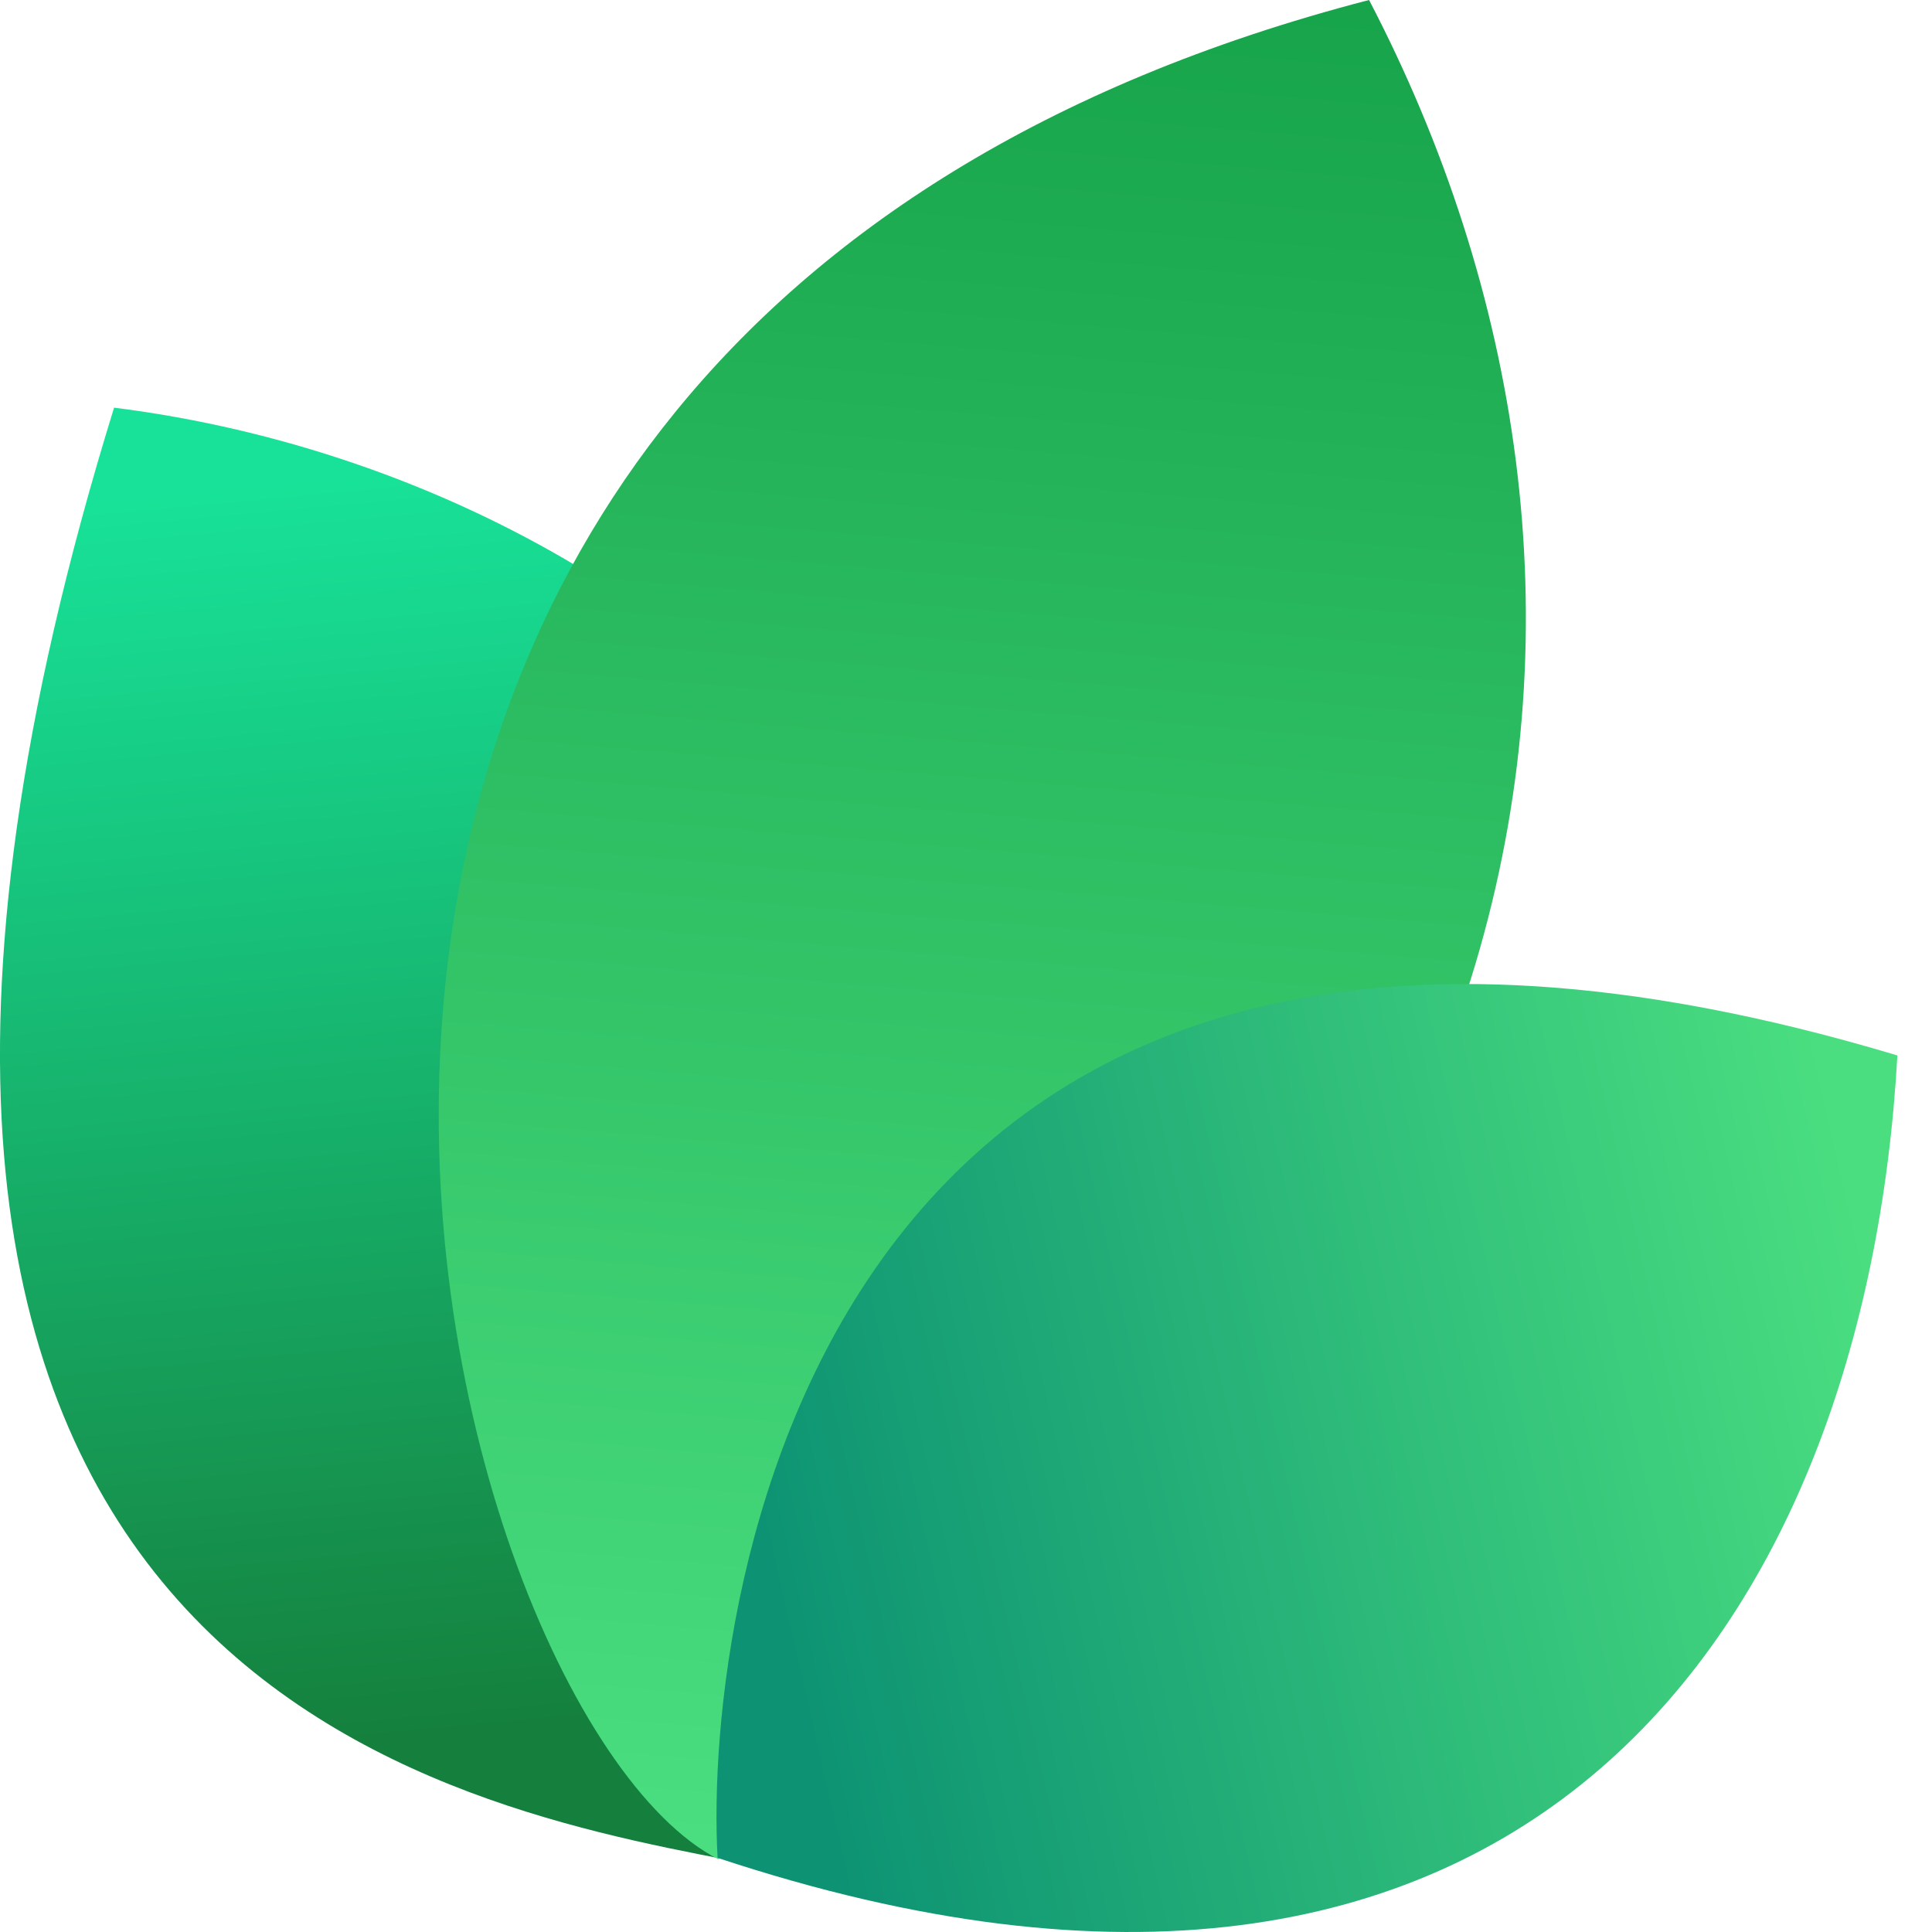
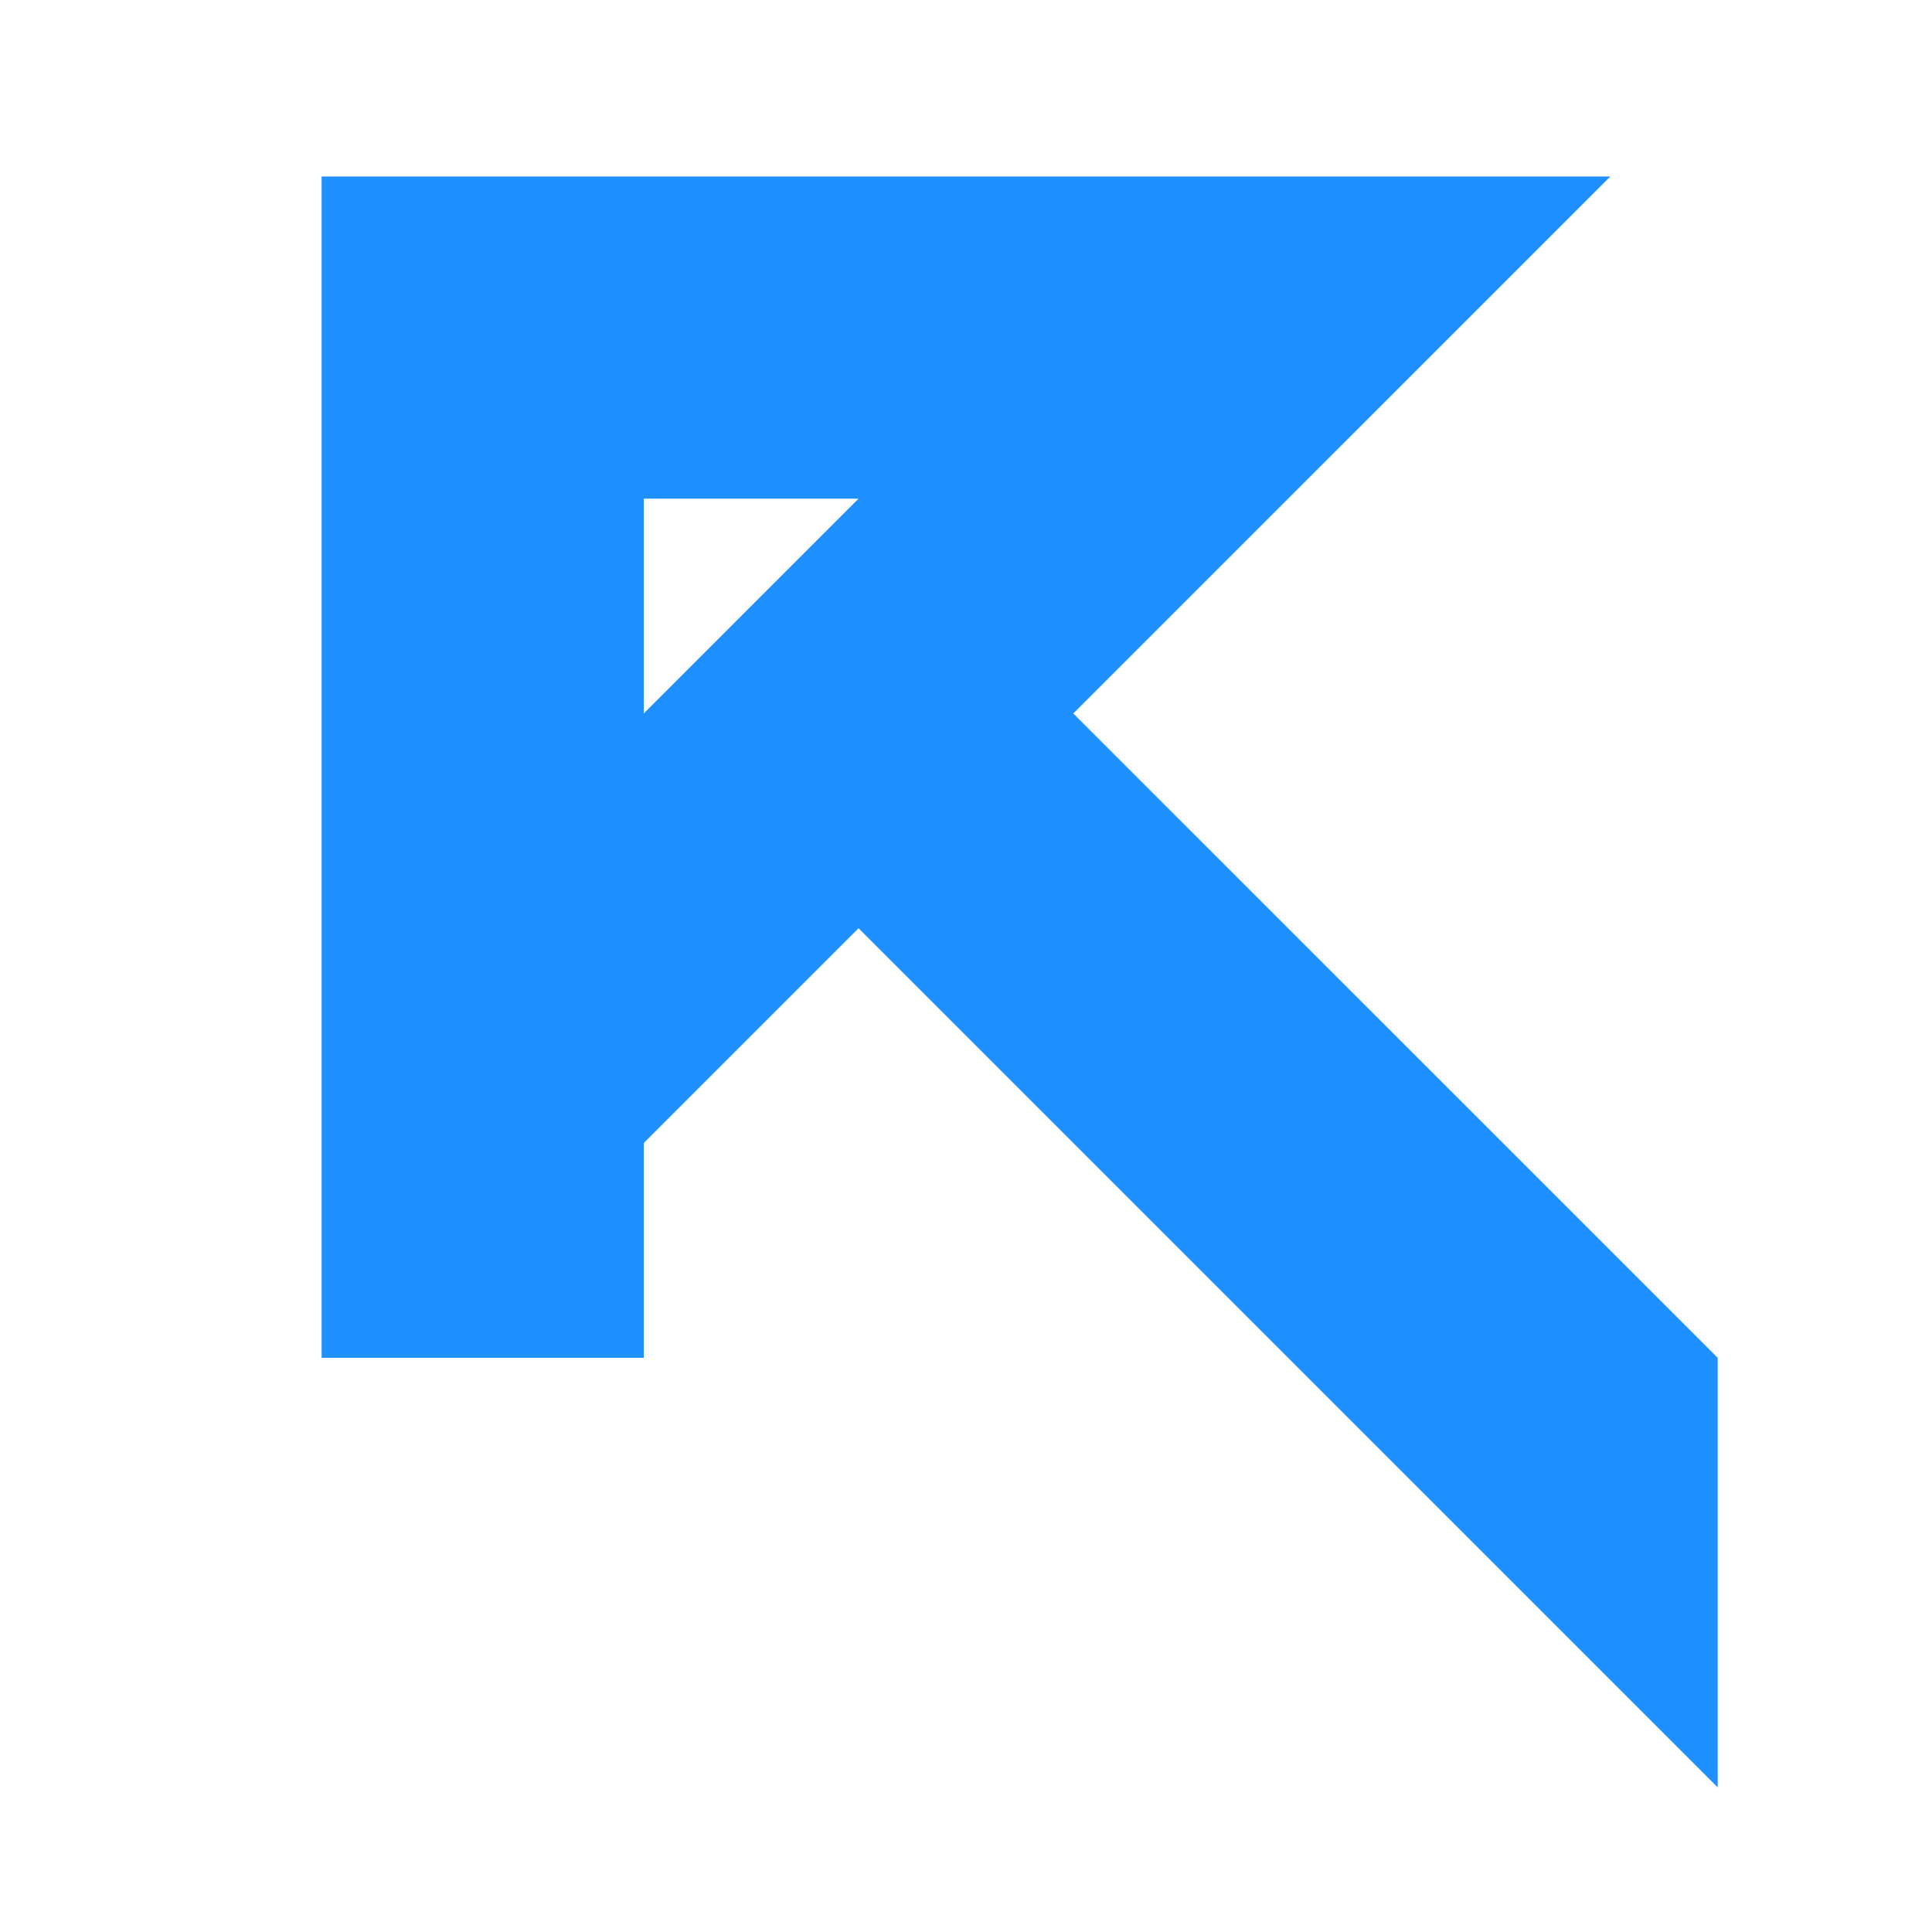
- <svg xmlns="http://www.w3.org/2000/svg" width="24" height="24" viewBox="0 0 24 24" fill="none">
-   <path d="M9.061 23.108C5.268 22.377 -3.391 20.627 1.417 5.064C9.634 6.099 16.973 14.064 9.061 23.108Z" fill="url(#paint0_linear_17557_2021)" />
-   <path d="M8.919 23.094C5.276 21.222 0.784 4.209 17.007 0C20.757 7.193 19.621 16.545 8.919 23.094Z" fill="url(#paint1_linear_17557_2021)" />
-   <path d="M8.914 23.079C8.735 19.882 10.159 9.085 23.57 13.111C23.181 20.123 18.984 26.418 8.914 23.079Z" fill="url(#paint2_linear_17557_2021)" />
-   <defs>
-     <linearGradient id="paint0_linear_17557_2021" x1="3.776" y1="5.916" x2="5.232" y2="21.559" gradientUnits="userSpaceOnUse">
-       <stop stop-color="#18E299" />
-       <stop offset="1" stop-color="#15803D" />
-     </linearGradient>
-     <linearGradient id="paint1_linear_17557_2021" x1="12.171" y1="-0.718" x2="10.19" y2="22.983" gradientUnits="userSpaceOnUse">
-       <stop stop-color="#16A34A" />
-       <stop offset="1" stop-color="#4ADE80" />
-     </linearGradient>
-     <linearGradient id="paint2_linear_17557_2021" x1="23.133" y1="15.353" x2="9.338" y2="18.52" gradientUnits="userSpaceOnUse">
-       <stop stop-color="#4ADE80" />
-       <stop offset="1" stop-color="#0D9373" />
-     </linearGradient>
-   </defs>
+ <svg xmlns="http://www.w3.org/2000/svg" width="24" viewBox="0 0 750 750" height="24" version="1.2">
+   <g style="fill:#1e90ff;fill-opacity:1">
+     <path style="stroke:none" d="m125.063-250.125 83.375-83.39h-83.375Zm416.89 416.875-333.515-333.5-83.375 83.375V0H0v-458.578h500.266L291.812-250.125 541.954 0Zm0 0" transform="translate(124.848 527.095)" />
+   </g>
</svg>
